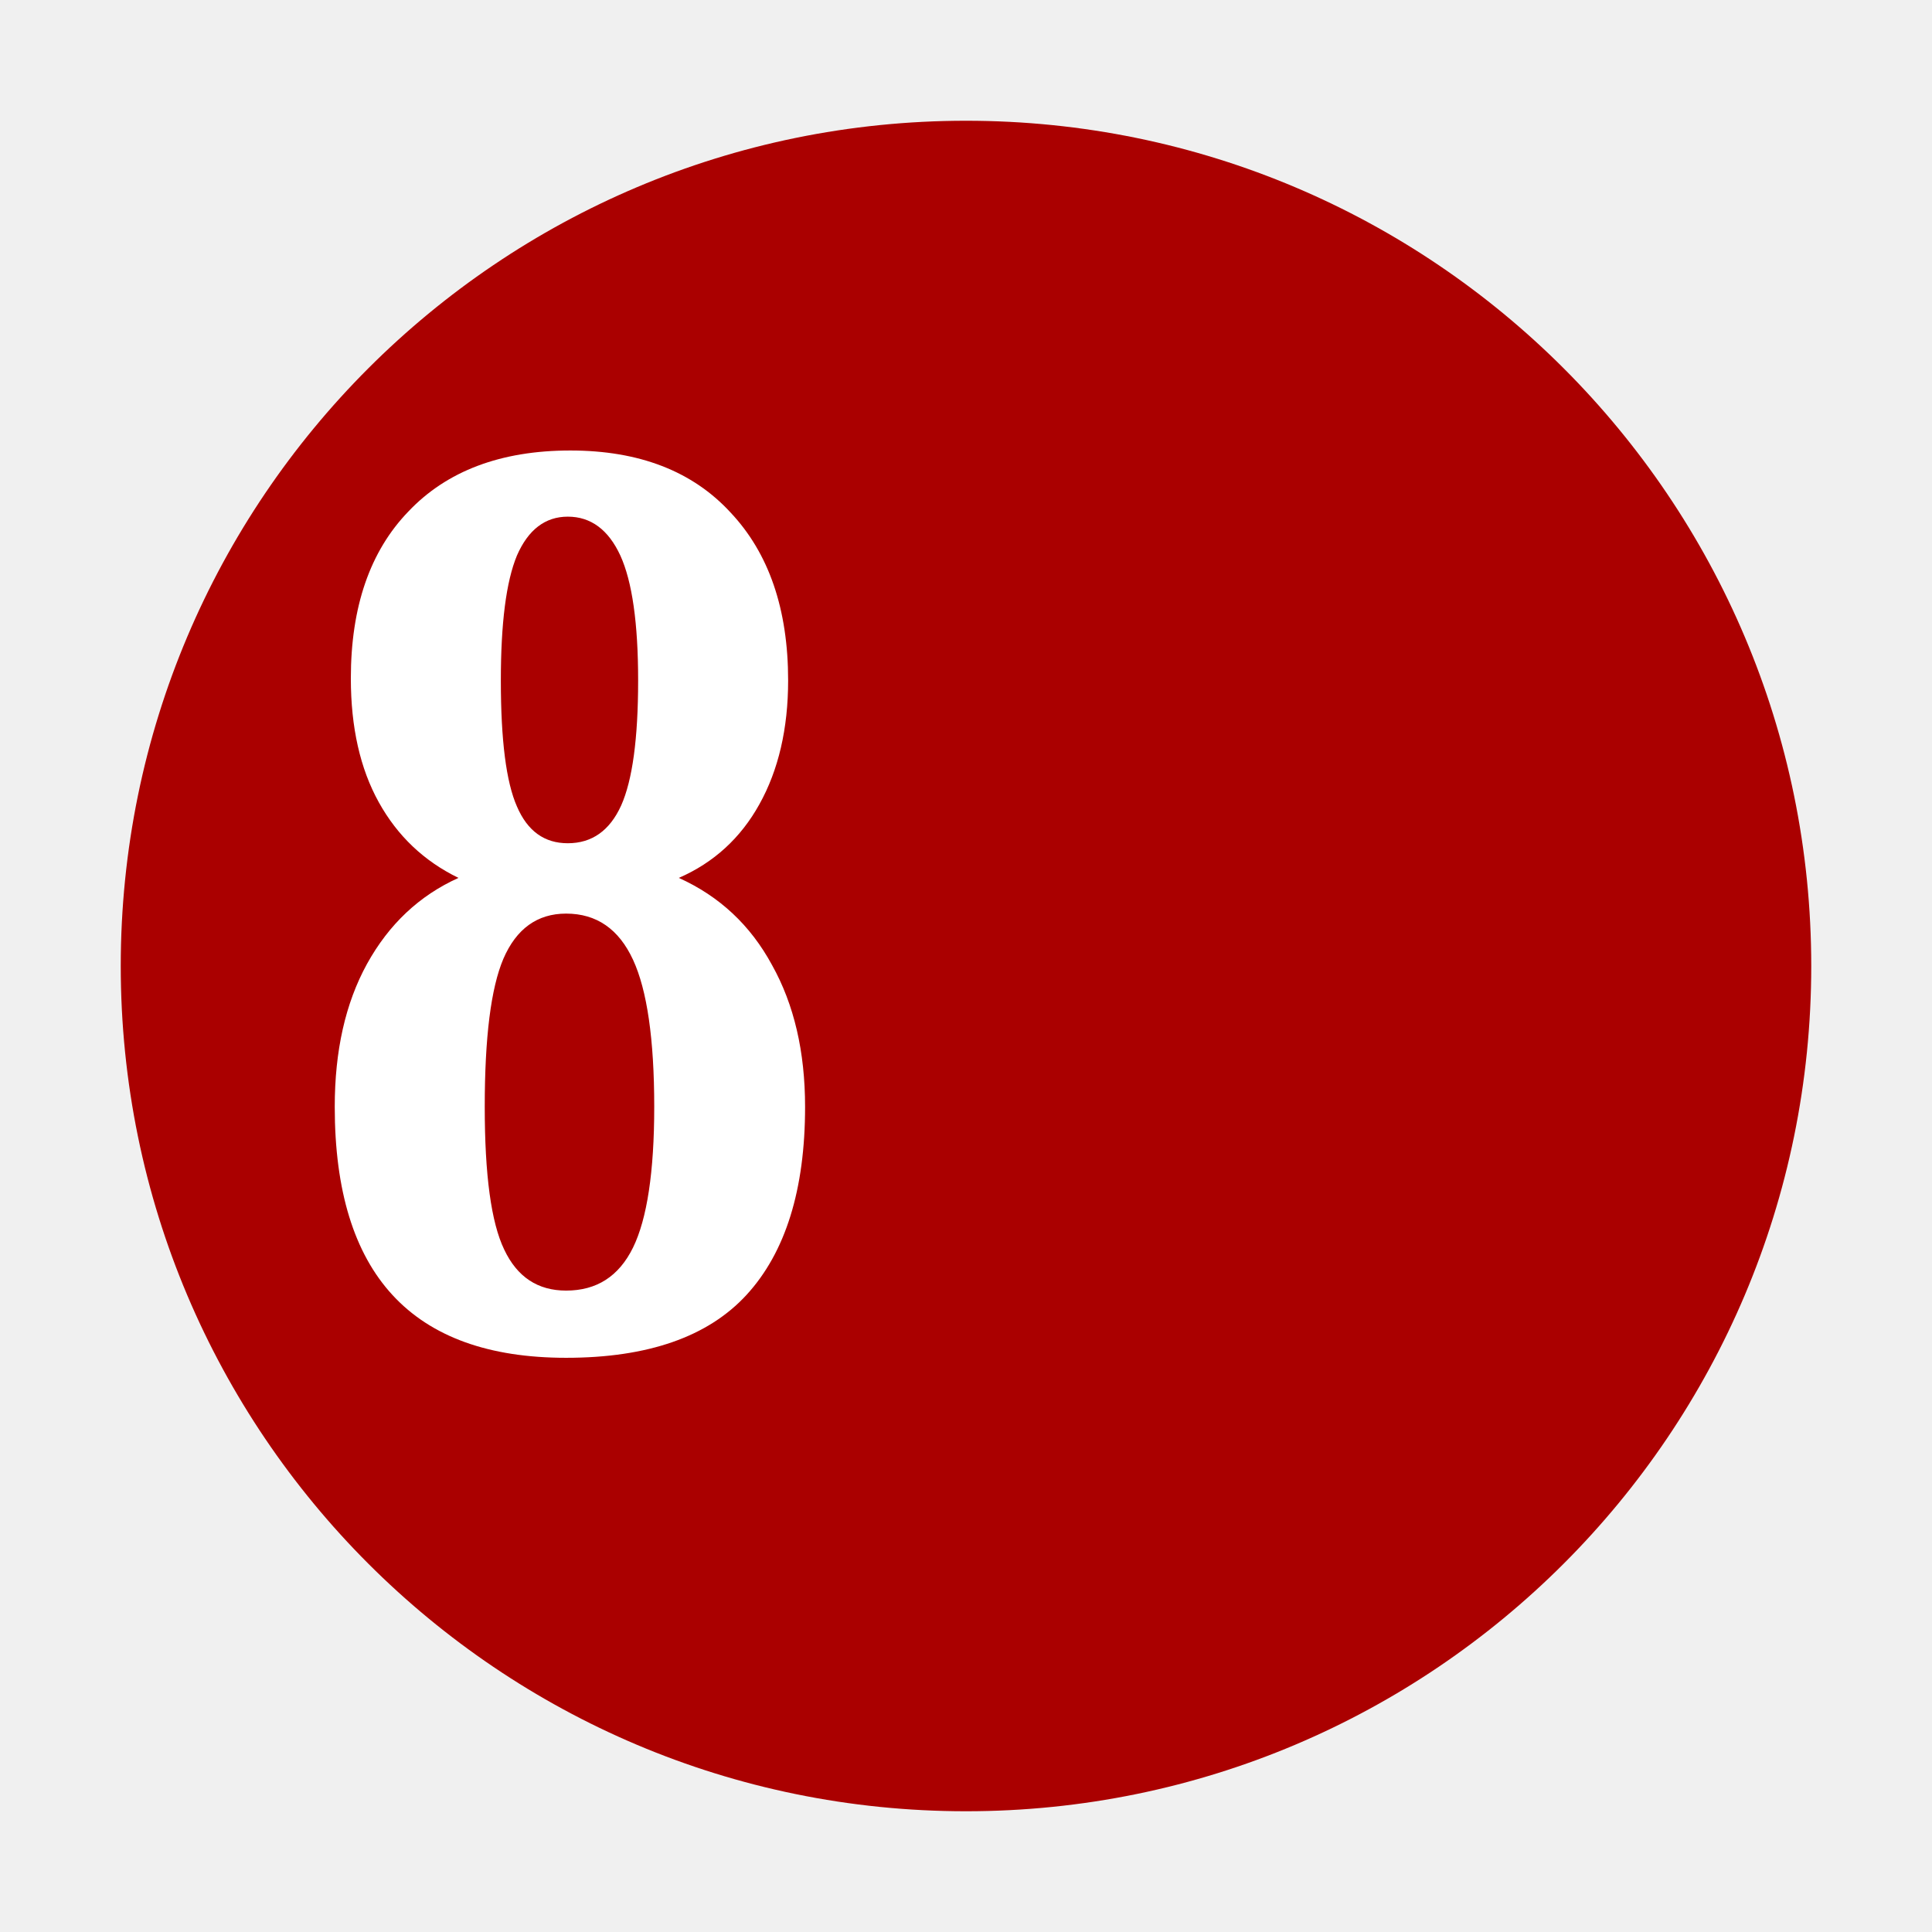
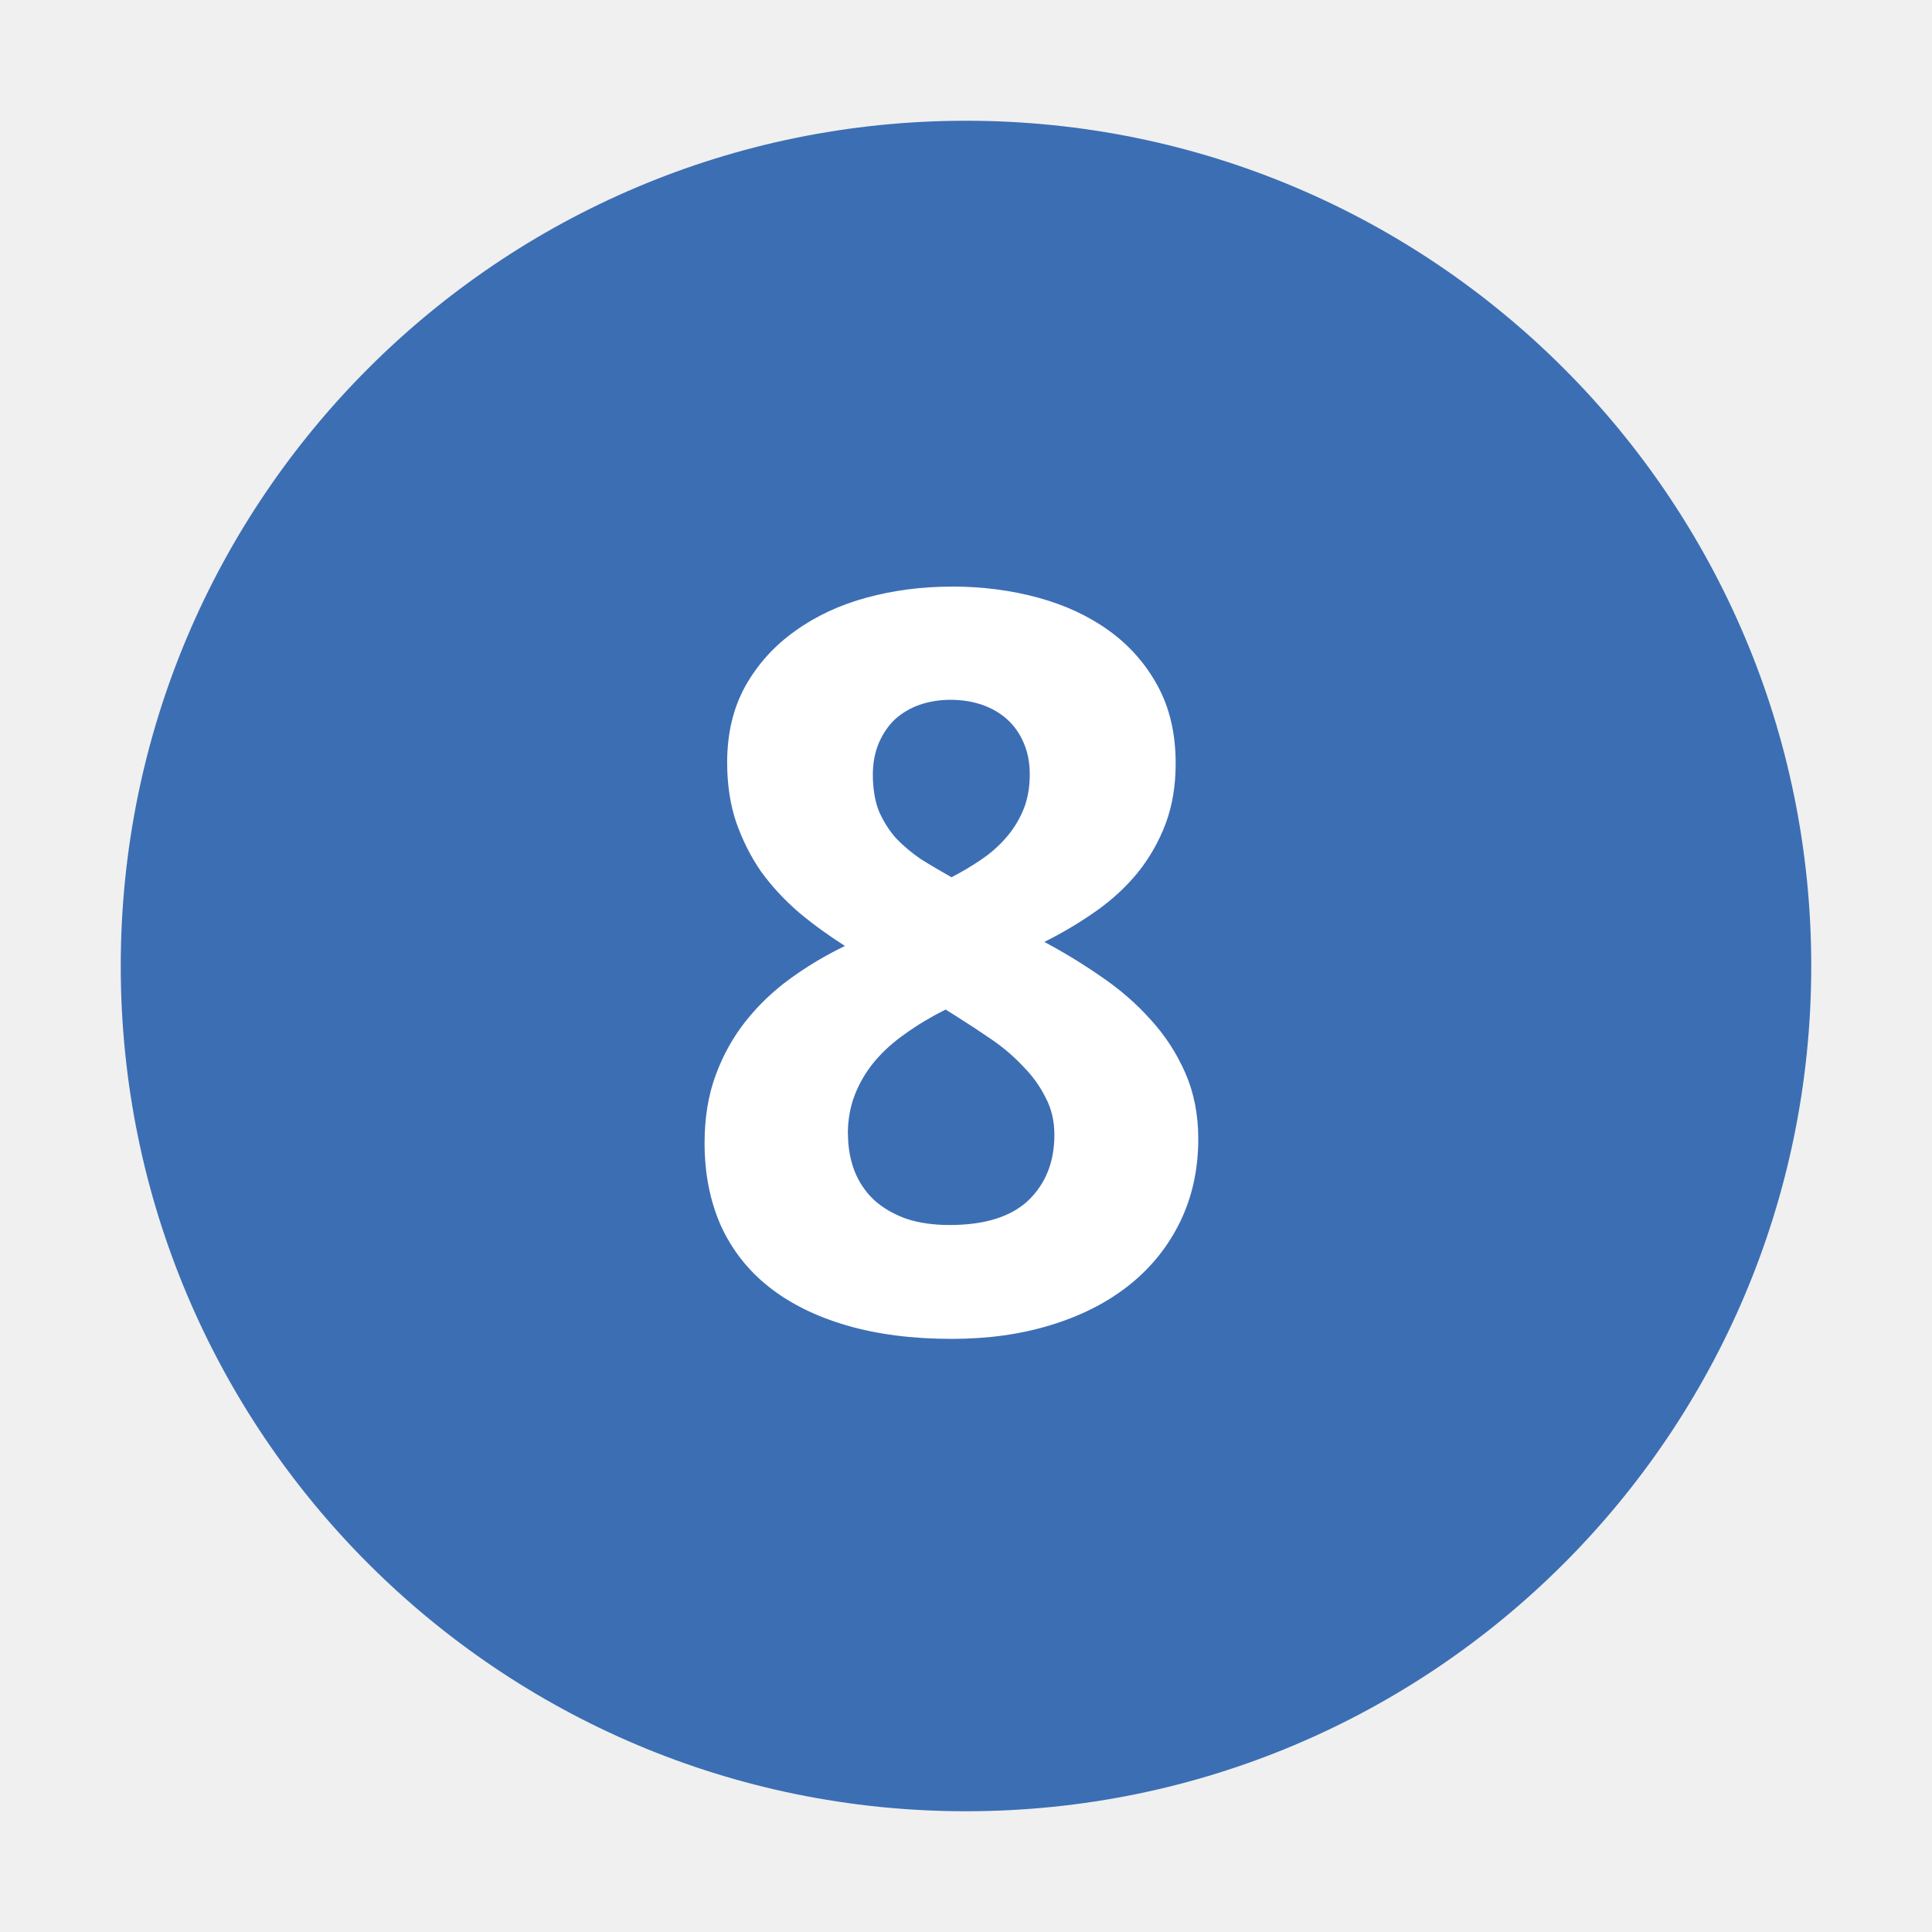
- <svg xmlns="http://www.w3.org/2000/svg" version="1.0" width="32" height="32" id="svg8">
-   <defs id="defs8" />
-   <circle cx="16" cy="16" r="14" id="circle" style="fill:#aa0000" />
-   <text x="16" y="16" transform="scale(0.898338,1.113167)" id="text8" xml:space="preserve" style="font-size:20px;font-style:normal;font-variant:normal;font-weight:bold;font-stretch:normal;text-align:center;line-height:125%;writing-mode:lr-tb;text-anchor:middle;fill:#ffffff;fill-opacity:1;stroke:none;font-family:Liberation Serif;">
-     <tspan x="18" y="20" id="tspan8">8</tspan>
-   </text>
+ <svg xmlns="http://www.w3.org/2000/svg" version="1.0" width="32" height="32" id="svg2">
+   <defs id="defs15" />
+   <circle cx="16" cy="16" r="14" id="circle" style="fill:#3c6eb4" />
+   <g id="text2820" style="font-size:10px;font-style:normal;font-variant:normal;font-weight:normal;font-stretch:normal;text-align:start;text-anchor:start;fill:#ffffff;fill-opacity:1;stroke:none;font-family:Droid Sans;-inkscape-font-specification:Droid Sans">
+     <path d="m 15.762,9.715 c 0.504,1.23e-5 0.979,0.061 1.428,0.183 0.448,0.122 0.841,0.304 1.179,0.548 0.338,0.244 0.606,0.548 0.805,0.913 0.199,0.365 0.299,0.794 0.299,1.287 -8e-6,0.365 -0.055,0.697 -0.166,0.996 -0.111,0.293 -0.263,0.562 -0.457,0.805 -0.194,0.238 -0.423,0.451 -0.689,0.639 -0.266,0.188 -0.553,0.36 -0.863,0.515 0.321,0.172 0.634,0.362 0.938,0.573 0.31,0.21 0.584,0.448 0.822,0.714 0.238,0.26 0.429,0.553 0.573,0.88 0.144,0.327 0.216,0.692 0.216,1.096 -8e-6,0.504 -0.1,0.96 -0.299,1.37 -0.199,0.41 -0.479,0.758 -0.838,1.046 -0.36,0.288 -0.791,0.509 -1.295,0.664 -0.498,0.155 -1.049,0.232 -1.652,0.232 -0.653,0 -1.234,-0.075 -1.743,-0.224 -0.509,-0.149 -0.938,-0.362 -1.287,-0.639 -0.349,-0.277 -0.614,-0.617 -0.797,-1.021 -0.177,-0.404 -0.266,-0.858 -0.266,-1.361 -10e-7,-0.415 0.061,-0.789 0.183,-1.121 0.122,-0.332 0.288,-0.631 0.498,-0.896 0.21,-0.266 0.457,-0.501 0.739,-0.706 0.282,-0.205 0.584,-0.385 0.905,-0.54 -0.271,-0.172 -0.526,-0.357 -0.764,-0.556 -0.238,-0.205 -0.445,-0.429 -0.623,-0.672 -0.172,-0.249 -0.31,-0.523 -0.415,-0.822 -0.1,-0.299 -0.149,-0.628 -0.149,-0.988 -10e-7,-0.481 0.1,-0.902 0.299,-1.262 0.205,-0.365 0.479,-0.67 0.822,-0.913 0.343,-0.249 0.739,-0.434 1.187,-0.556 0.448,-0.122 0.919,-0.183 1.411,-0.183 m -1.718,9.064 c -3e-6,0.221 0.036,0.426 0.108,0.614 0.072,0.183 0.177,0.34 0.315,0.473 0.144,0.133 0.321,0.238 0.531,0.315 0.21,0.072 0.454,0.108 0.73,0.108 0.581,2e-6 1.015,-0.136 1.303,-0.407 0.288,-0.277 0.432,-0.639 0.432,-1.087 -6e-6,-0.232 -0.05,-0.44 -0.149,-0.623 -0.094,-0.188 -0.219,-0.36 -0.374,-0.515 -0.149,-0.16 -0.321,-0.307 -0.515,-0.44 -0.194,-0.133 -0.387,-0.26 -0.581,-0.382 L 15.662,16.721 c -0.243,0.122 -0.465,0.255 -0.664,0.398 -0.199,0.138 -0.371,0.293 -0.515,0.465 -0.138,0.166 -0.246,0.349 -0.324,0.548 -0.077,0.199 -0.116,0.415 -0.116,0.647 m 1.702,-7.188 c -0.183,10e-6 -0.354,0.028 -0.515,0.083 -0.155,0.055 -0.291,0.136 -0.407,0.241 -0.111,0.105 -0.199,0.235 -0.266,0.39 -0.066,0.155 -0.1,0.329 -0.1,0.523 -3e-6,0.232 0.033,0.434 0.1,0.606 0.072,0.166 0.166,0.315 0.282,0.448 0.122,0.127 0.26,0.243 0.415,0.349 0.16,0.1 0.329,0.199 0.506,0.299 0.172,-0.089 0.335,-0.185 0.49,-0.291 0.155,-0.105 0.291,-0.224 0.407,-0.357 0.122,-0.138 0.219,-0.293 0.291,-0.465 0.072,-0.172 0.108,-0.368 0.108,-0.589 -6e-6,-0.194 -0.033,-0.368 -0.1,-0.523 -0.066,-0.155 -0.158,-0.285 -0.274,-0.39 -0.116,-0.105 -0.255,-0.185 -0.415,-0.241 -0.16,-0.055 -0.335,-0.083 -0.523,-0.083" id="path2818" style="font-size:17px;font-weight:bold;fill:#ffffff;-inkscape-font-specification:Bitstream Vera Sans Bold" />
+   </g>
</svg>
